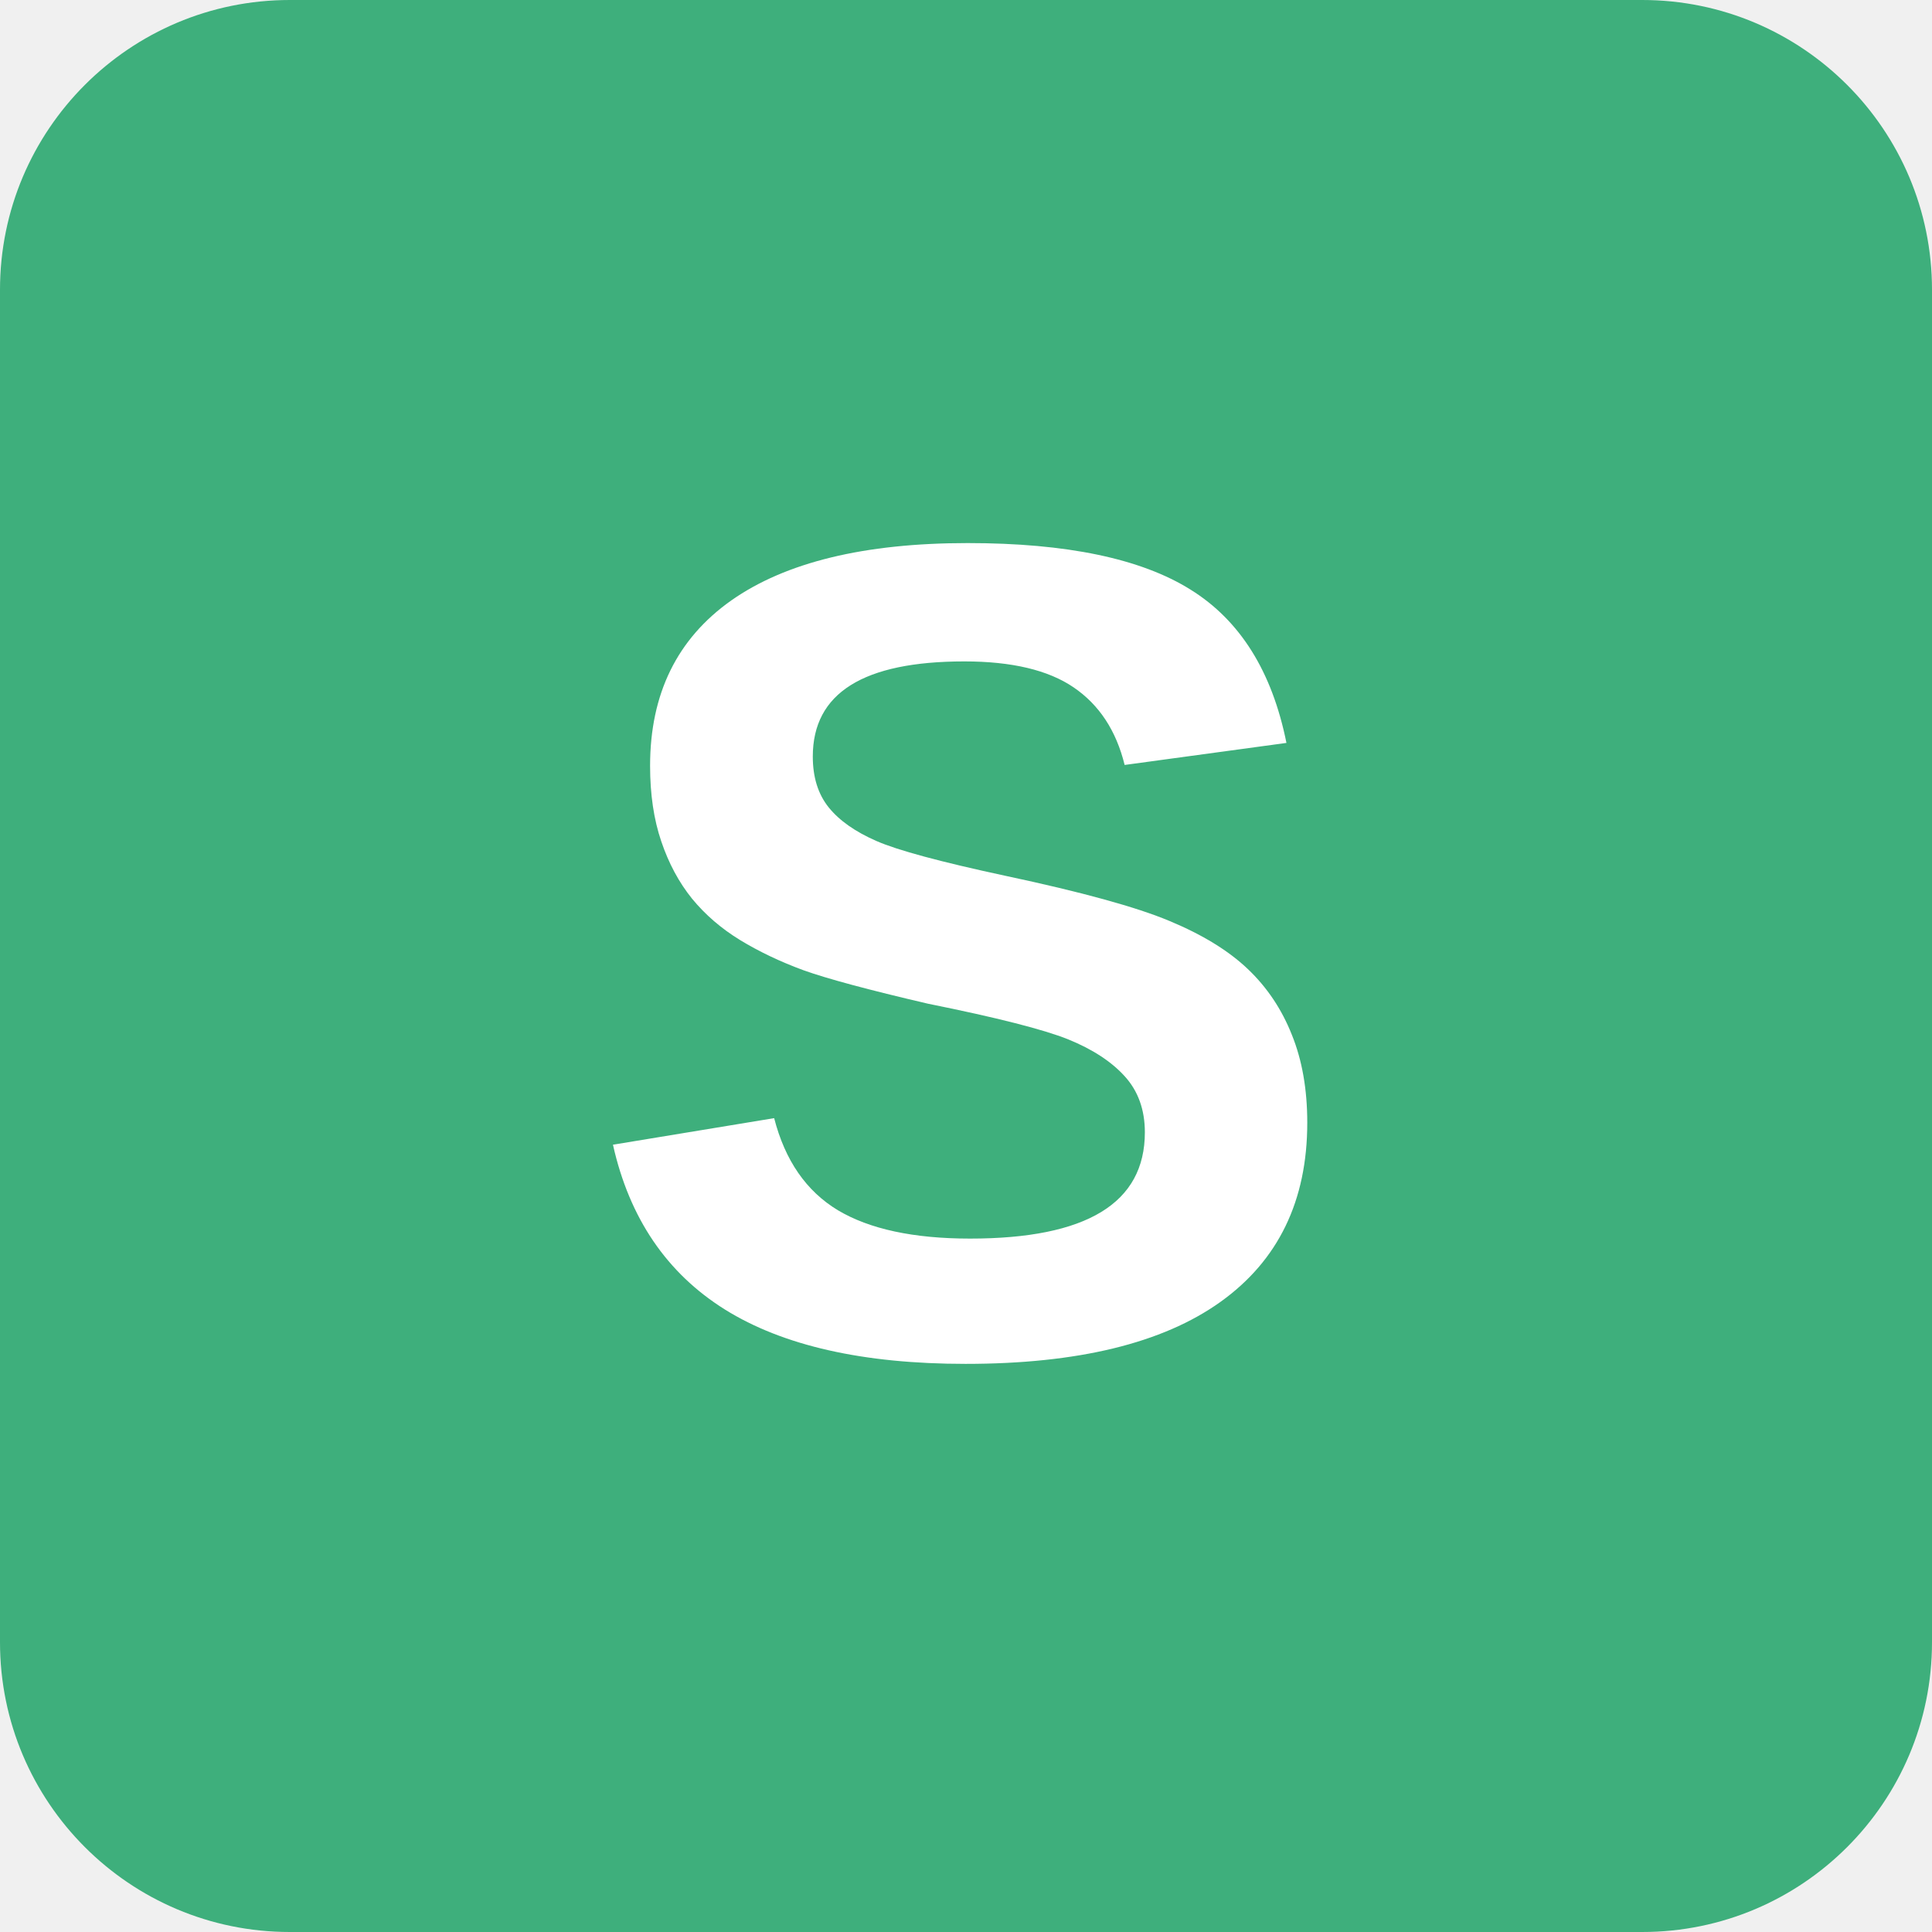
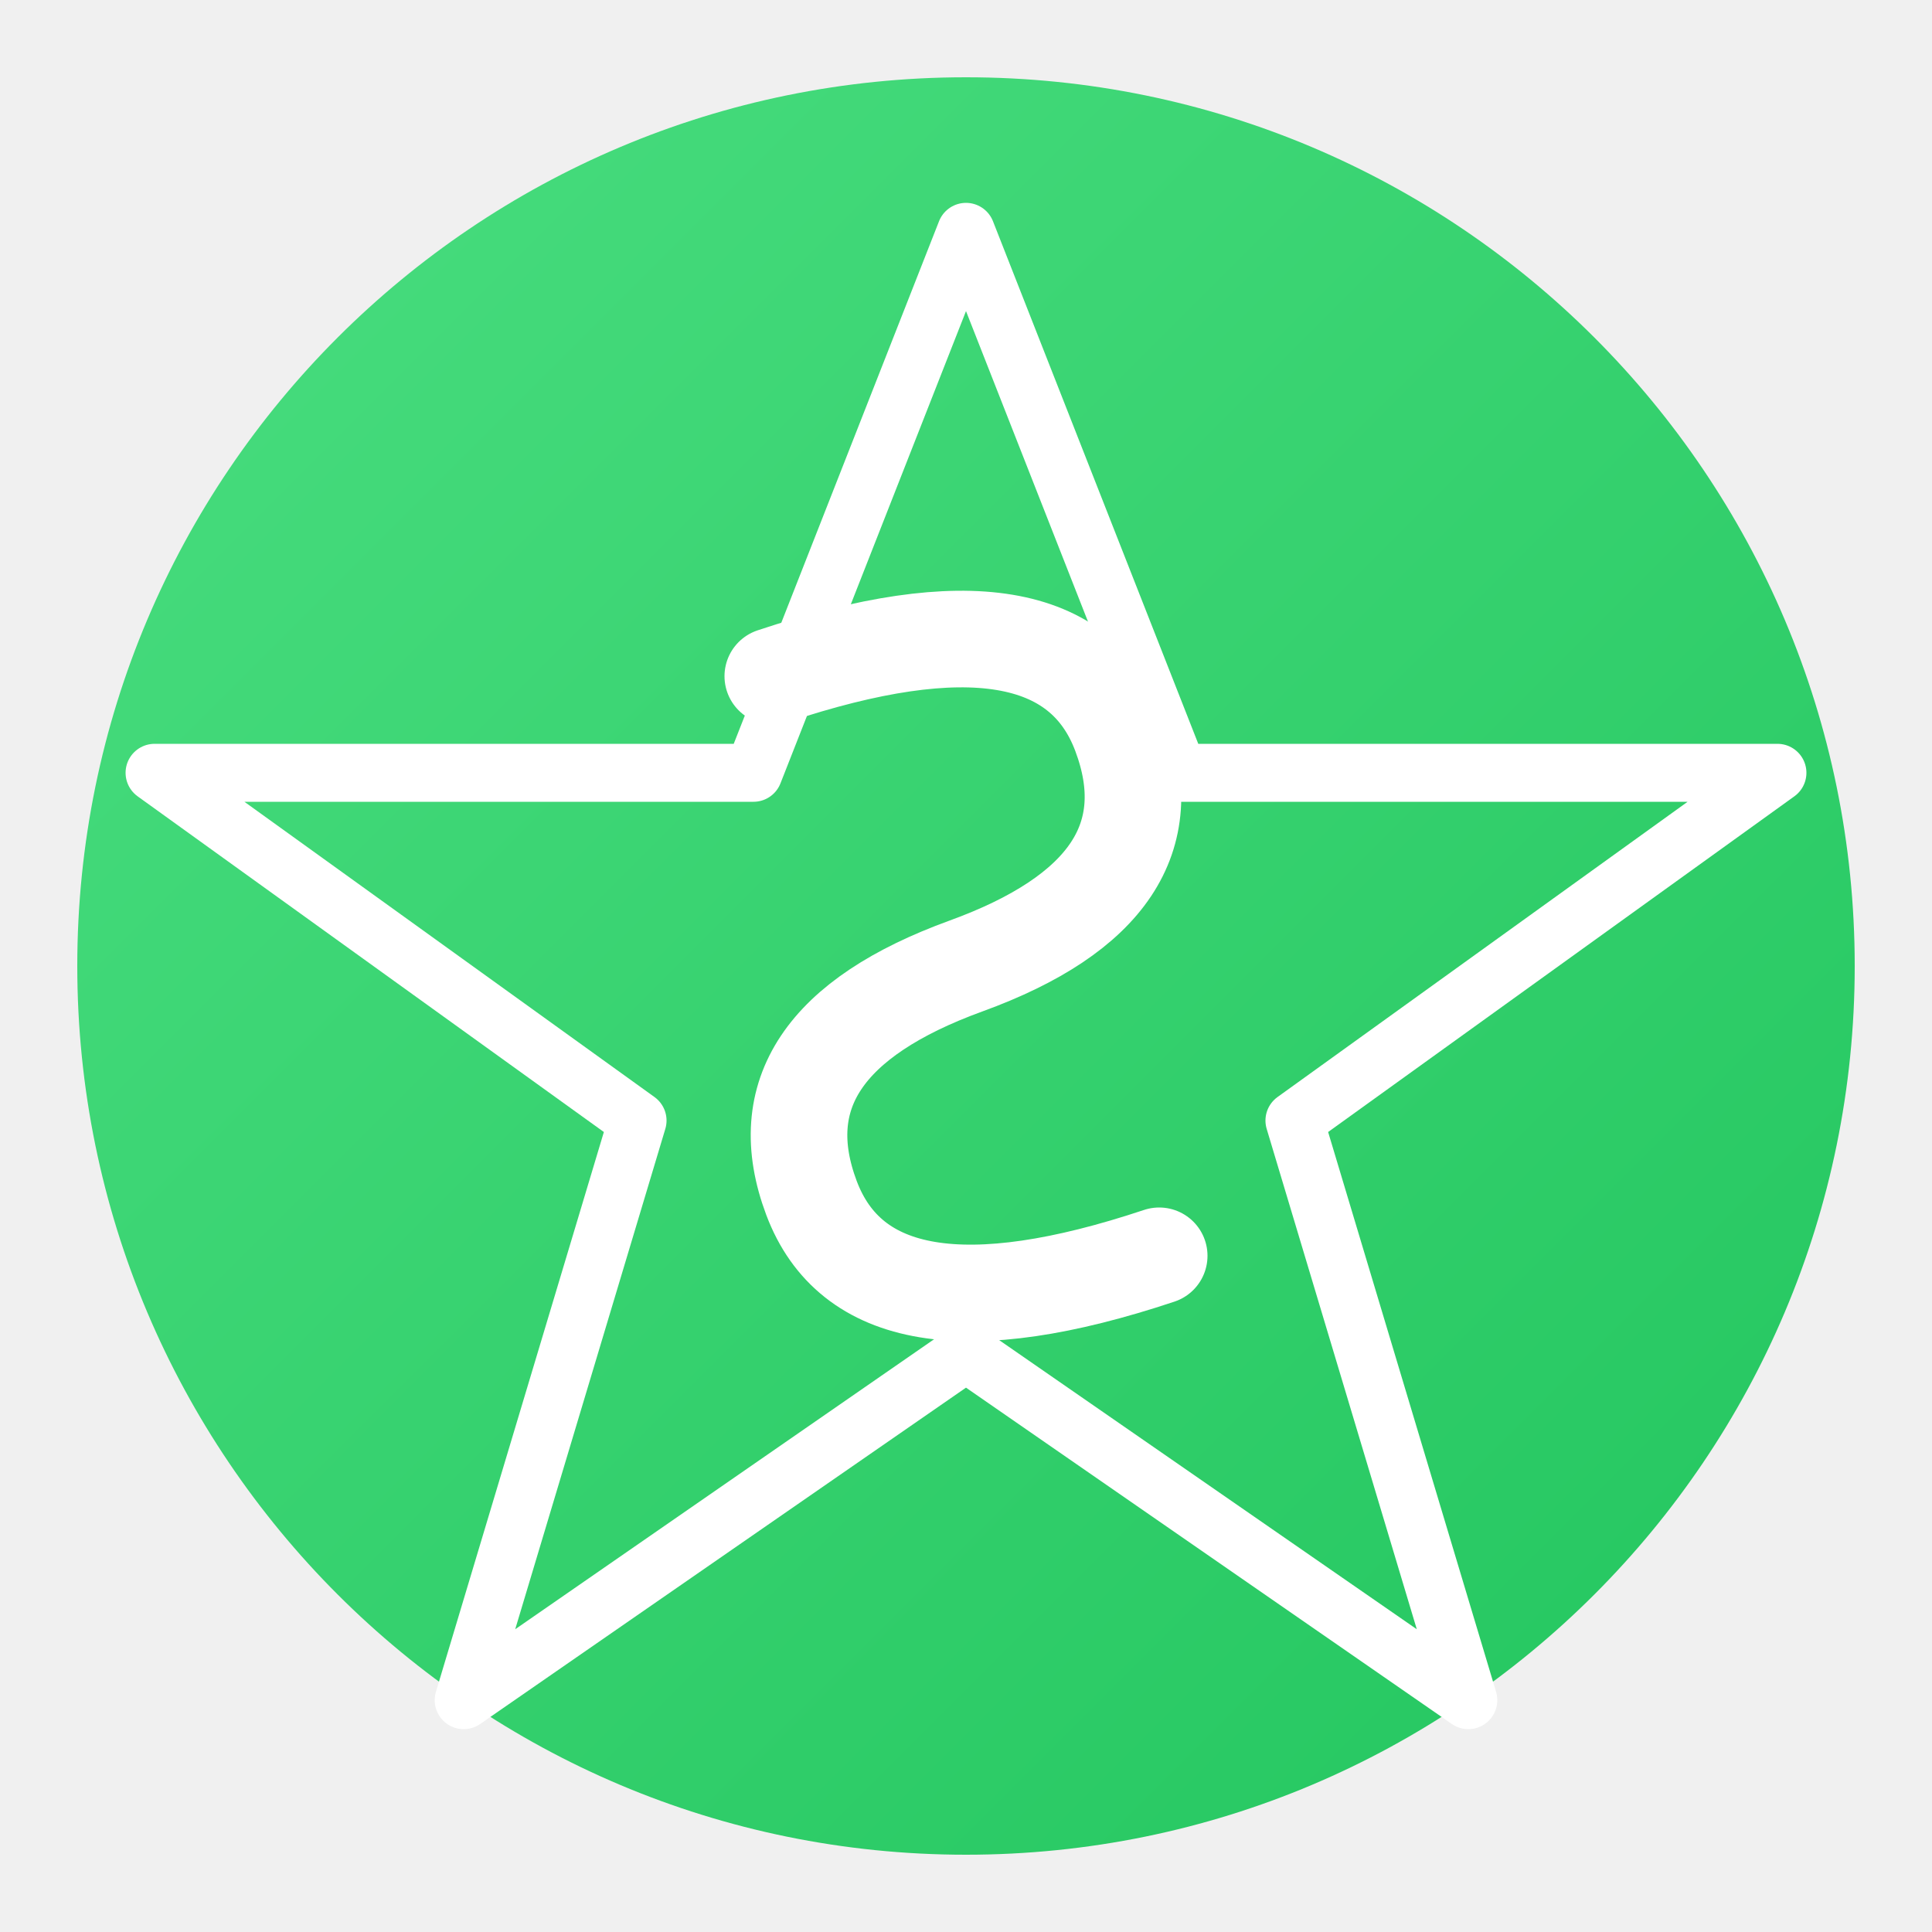
<svg xmlns="http://www.w3.org/2000/svg" viewBox="0 0 100 100">
-   <rect width="100" height="100" rx="15" fill="#3eaf7c" />
-   <text x="50" y="70" font-family="Arial, sans-serif" font-size="60" font-weight="bold" fill="white" text-anchor="middle">S</text>
+   <defs>
+     <linearGradient id="grad" x1="0%" y1="0%" x2="100%" y2="100%">
+       <stop offset="0%" style="stop-color:#4ade80" />
+       <stop offset="100%" style="stop-color:#22c55e" />
+     </linearGradient>
+   </defs>
+   <circle cx="50" cy="50" r="46" fill="url(#grad)" />
+   <polygon points="50,12 61,40 92,40 67,58 76,88 50,70 24,88 33,58 8,40 39,40" fill="none" stroke="white" stroke-width="3" stroke-linejoin="round" />
+   <path d="M 40 35 Q 55 30, 58 38 Q 61 46, 50 50 Q 39 54, 42 62 Q 45 70, 60 65" fill="none" stroke="white" stroke-width="5" stroke-linecap="round" />
</svg>
